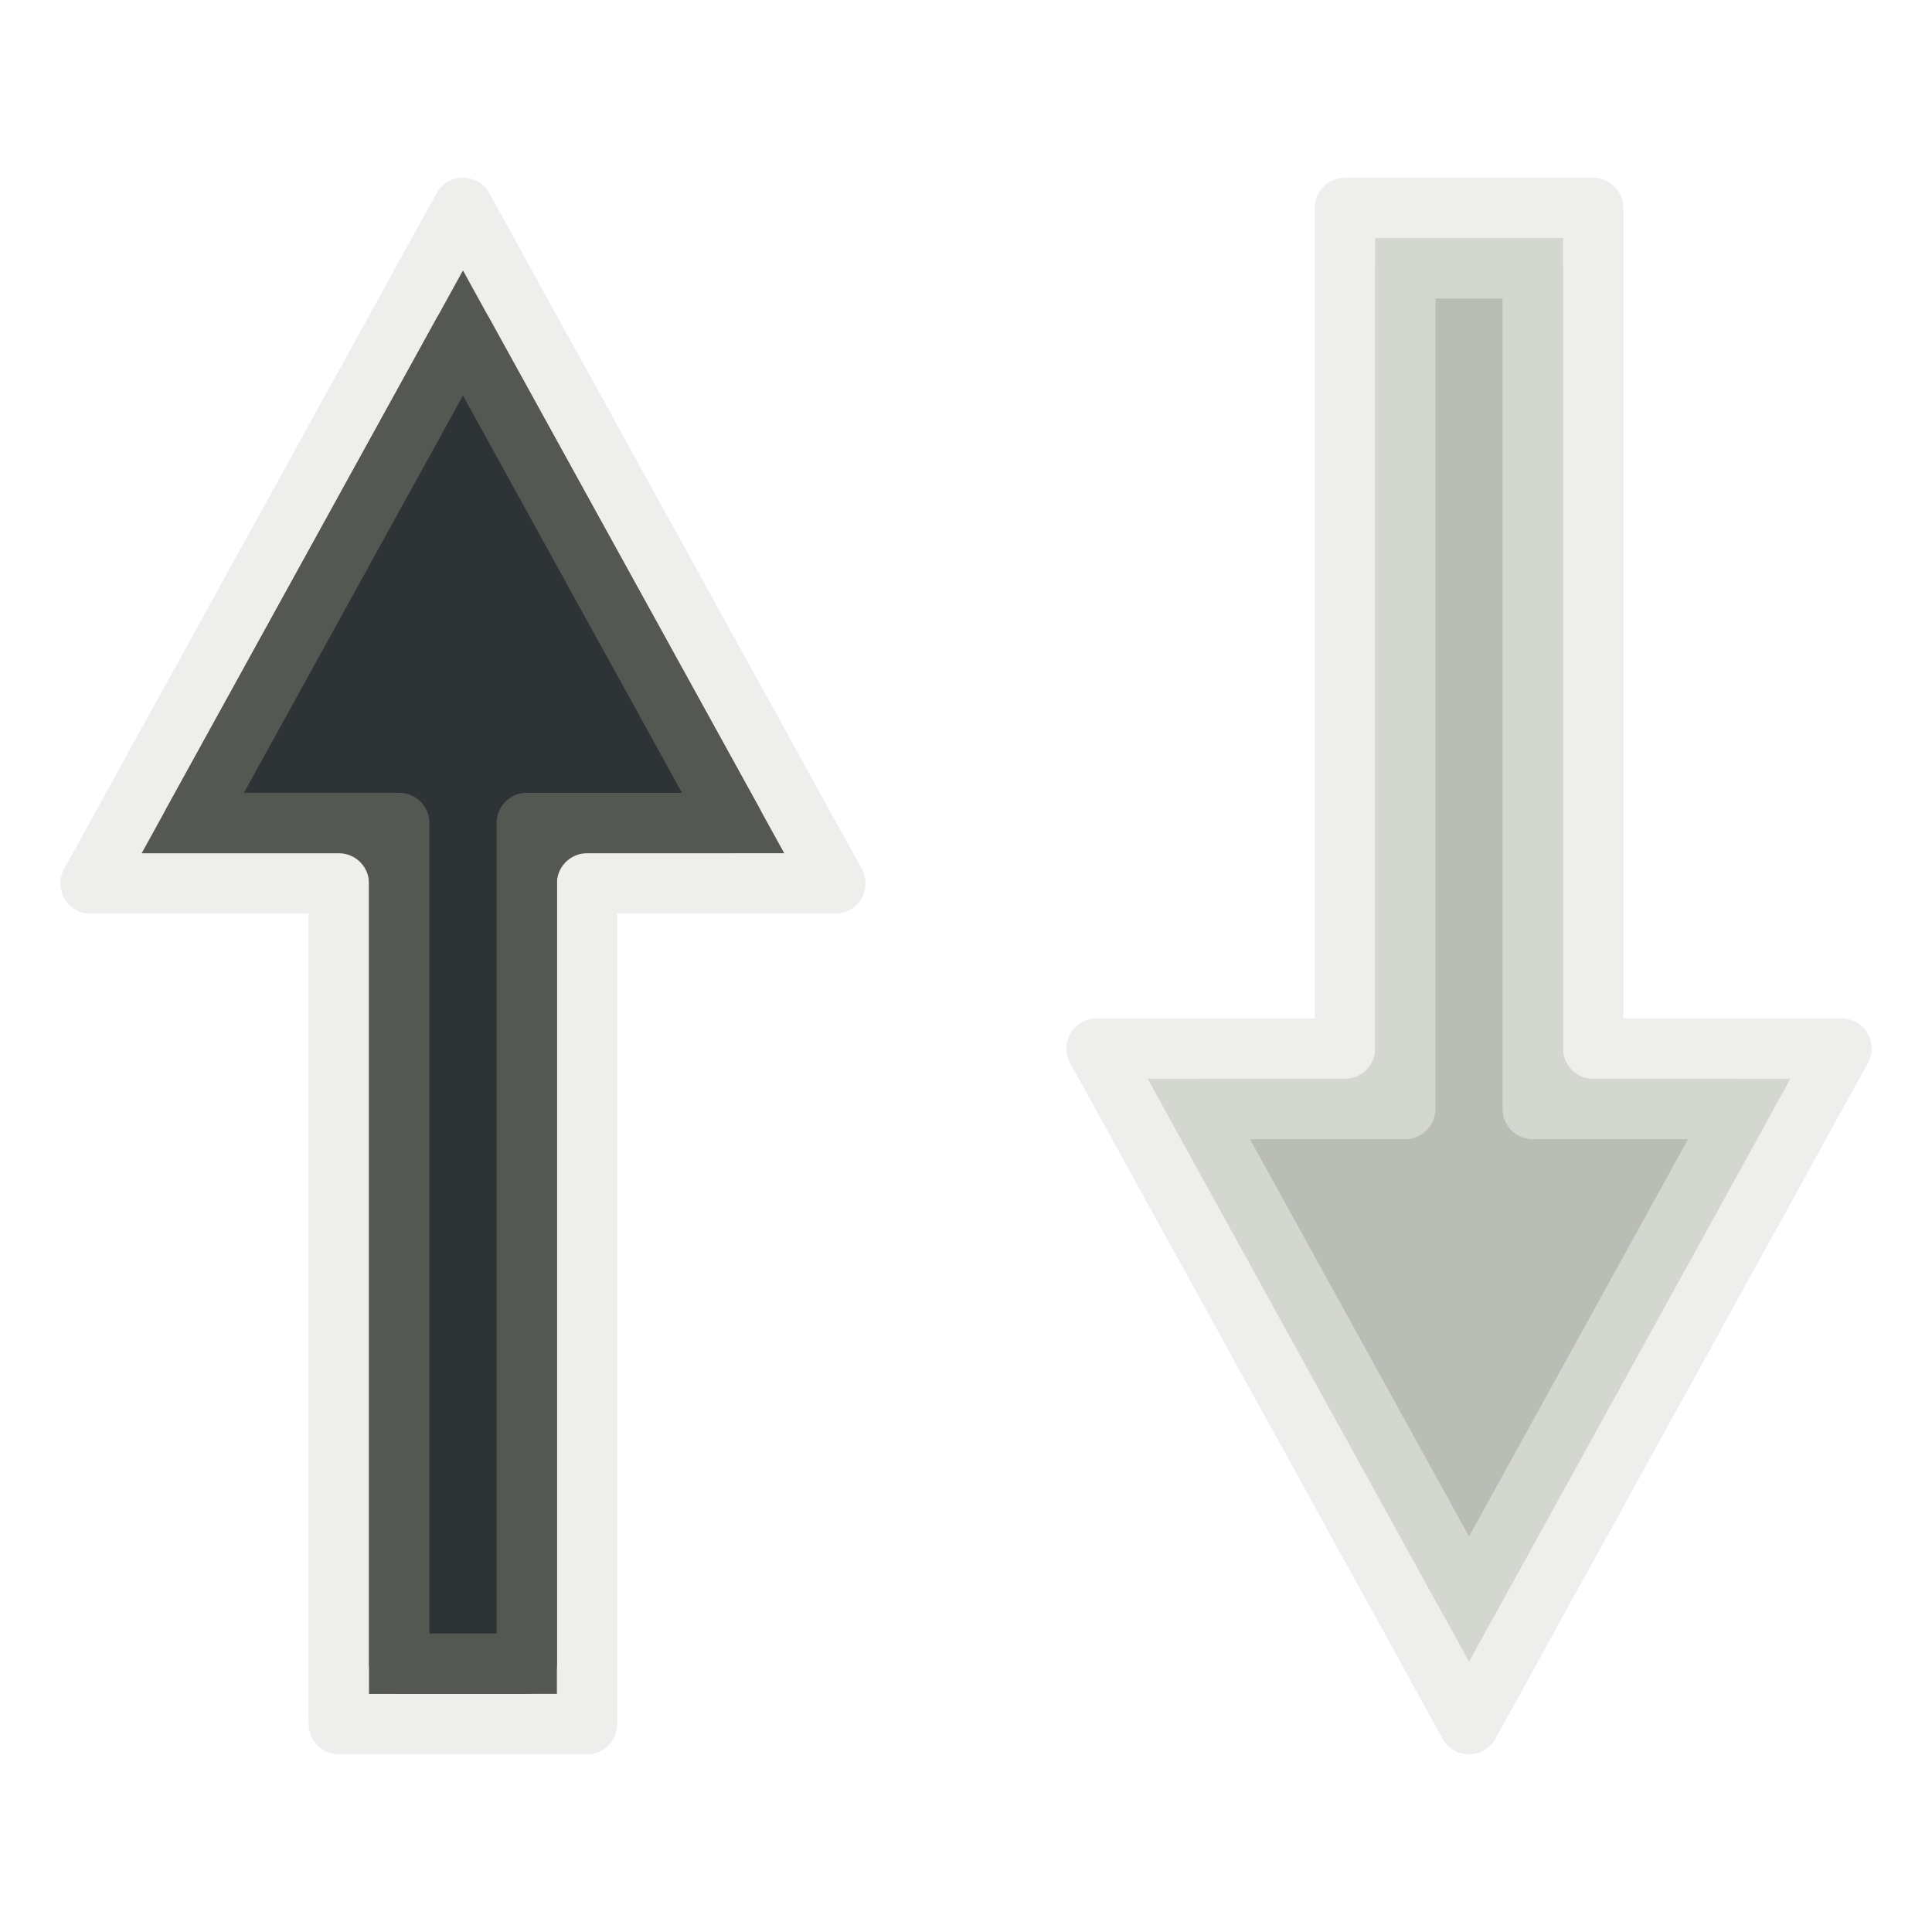
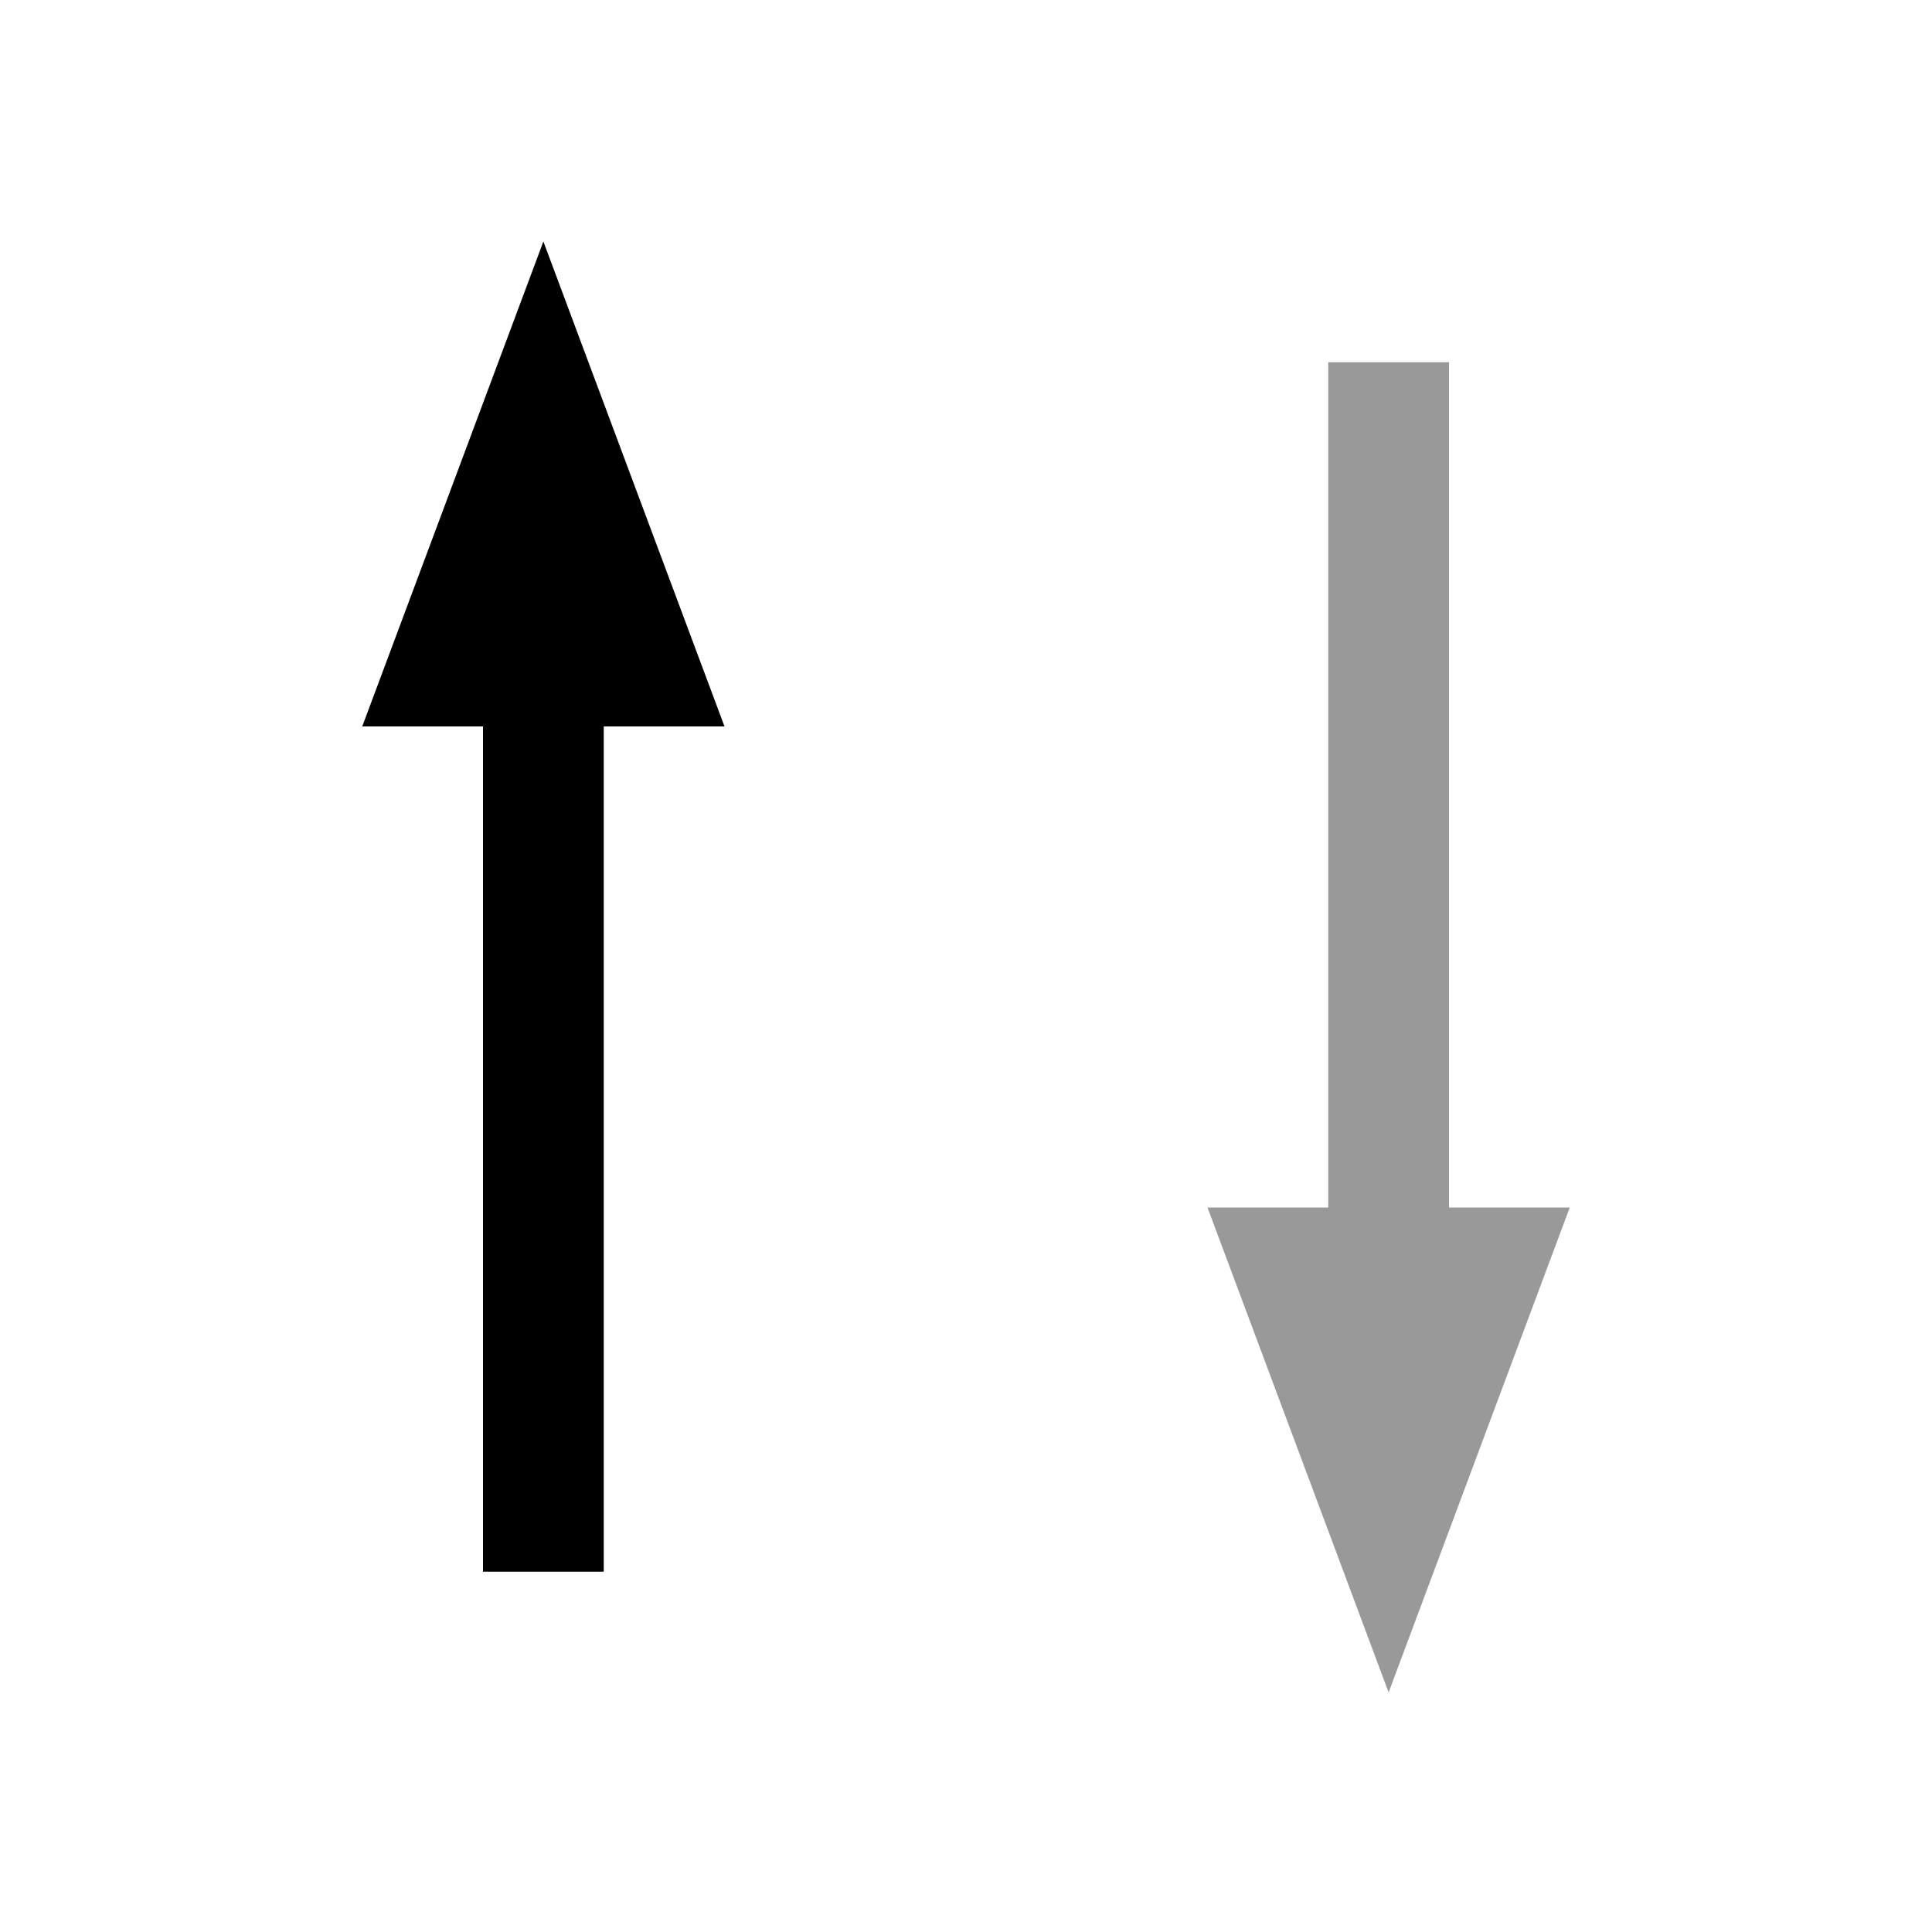
- <svg xmlns="http://www.w3.org/2000/svg" width="64" height="64" id="svg2869" version="1.1" viewBox="0 0 64 64">
-   <defs id="defs2871">
-     <linearGradient id="linearGradient5">
-       <stop style="stop-color:#ef2929;stop-opacity:1;" offset="0" id="stop19" />
-       <stop style="stop-color:#ef2929;stop-opacity:0;" offset="1" id="stop20" />
-     </linearGradient>
-     <linearGradient id="swatch18">
-       <stop style="stop-color:#ef2929;stop-opacity:1;" offset="0" id="stop18" />
-     </linearGradient>
-     <linearGradient id="swatch15">
-       <stop style="stop-color:#3d0000;stop-opacity:1;" offset="0" id="stop15" />
-     </linearGradient>
-     <linearGradient id="linearGradient5-1">
-       <stop style="stop-color:#ef2929;stop-opacity:1;" offset="0" id="stop5" />
-       <stop style="stop-color:#ef2929;stop-opacity:0;" offset="1" id="stop6" />
-     </linearGradient>
-     <linearGradient id="linearGradient3836-9">
-       <stop style="stop-color:#a40000;stop-opacity:1" offset="0" id="stop3838-8" />
-       <stop style="stop-color:#ef2929;stop-opacity:1" offset="1" id="stop3840-1" />
-     </linearGradient>
+ <svg xmlns="http://www.w3.org/2000/svg" width="16" height="16" viewBox="0 0 16 16" version="1.1" id="svg1">
+   <defs id="defs1">
+     <filter style="color-interpolation-filters:sRGB;" id="filter2" x="-0.2" y="-0.2" width="1.4" height="1.4">
+       <feGaussianBlur stdDeviation="1 1" result="blur" id="feGaussianBlur2" />
+     </filter>
  </defs>
-   <g id="layer3" style="display:inline">
-     <g id="g4" transform="matrix(-1,0,0,1,64,0)">
-       <path d="M 11.224,6.888 V 34.735 H 3 L 15.336,57.112 27.673,34.735 H 19.448 V 6.888 Z" style="fill:#d3d7cf;fill-opacity:1;fill-rule:evenodd;stroke:#eeeeec;stroke-width:2;stroke-linecap:round;stroke-linejoin:round;stroke-miterlimit:100;stroke-dasharray:none;stroke-dashoffset:3.45" id="path1" />
-       <path d="m 44.552,57.112 v -27.848 h -8.224 L 48.664,6.888 61,29.265 H 52.776 v 27.848 z" style="fill:#555753;fill-opacity:1;fill-rule:evenodd;stroke:#eeeeec;stroke-width:2;stroke-linecap:round;stroke-linejoin:round;stroke-miterlimit:100;stroke-dasharray:none;stroke-dashoffset:3.45" id="path2" />
-       <path d="m 13.225,8.889 h 4.225 V 36.736 h 6.836 L 15.336,52.969 6.387,36.736 h 6.838 z" style="fill:#babdb6;fill-opacity:1;fill-rule:evenodd;stroke:#d3d7cf;stroke-width:2;stroke-linecap:round;stroke-linejoin:round;stroke-miterlimit:100;stroke-dasharray:none;stroke-dashoffset:3.45" id="path3" />
-       <path d="m 48.664,11.031 8.949,16.232 h -6.838 v 27.848 h -4.225 V 27.264 h -6.836 z" style="fill:#2e3436;fill-opacity:1;fill-rule:evenodd;stroke:#555753;stroke-width:2;stroke-linecap:round;stroke-linejoin:round;stroke-miterlimit:100;stroke-dasharray:none;stroke-dashoffset:3.45" id="path4" />
-     </g>
+   <g id="layer1">
+     <path d="m 11,3 v 7 H 10 L 11.5,14.016 13,10 H 12 V 3 Z" style="fill-rule:evenodd;stroke-width:0.48;stroke-linecap:square;stroke-miterlimit:100;stroke-dashoffset:3.45;fill:#999999;fill-opacity:1" id="path4" />
+     <path d="m 5,13.016 v -7 H 6 L 4.5,2 3,6.016 h 1 v 7 z" style="fill-rule:evenodd;stroke-width:0.48;stroke-linecap:square;stroke-miterlimit:100;stroke-dashoffset:3.45;fill:#000000;fill-opacity:1" id="path4-0" />
  </g>
</svg>
